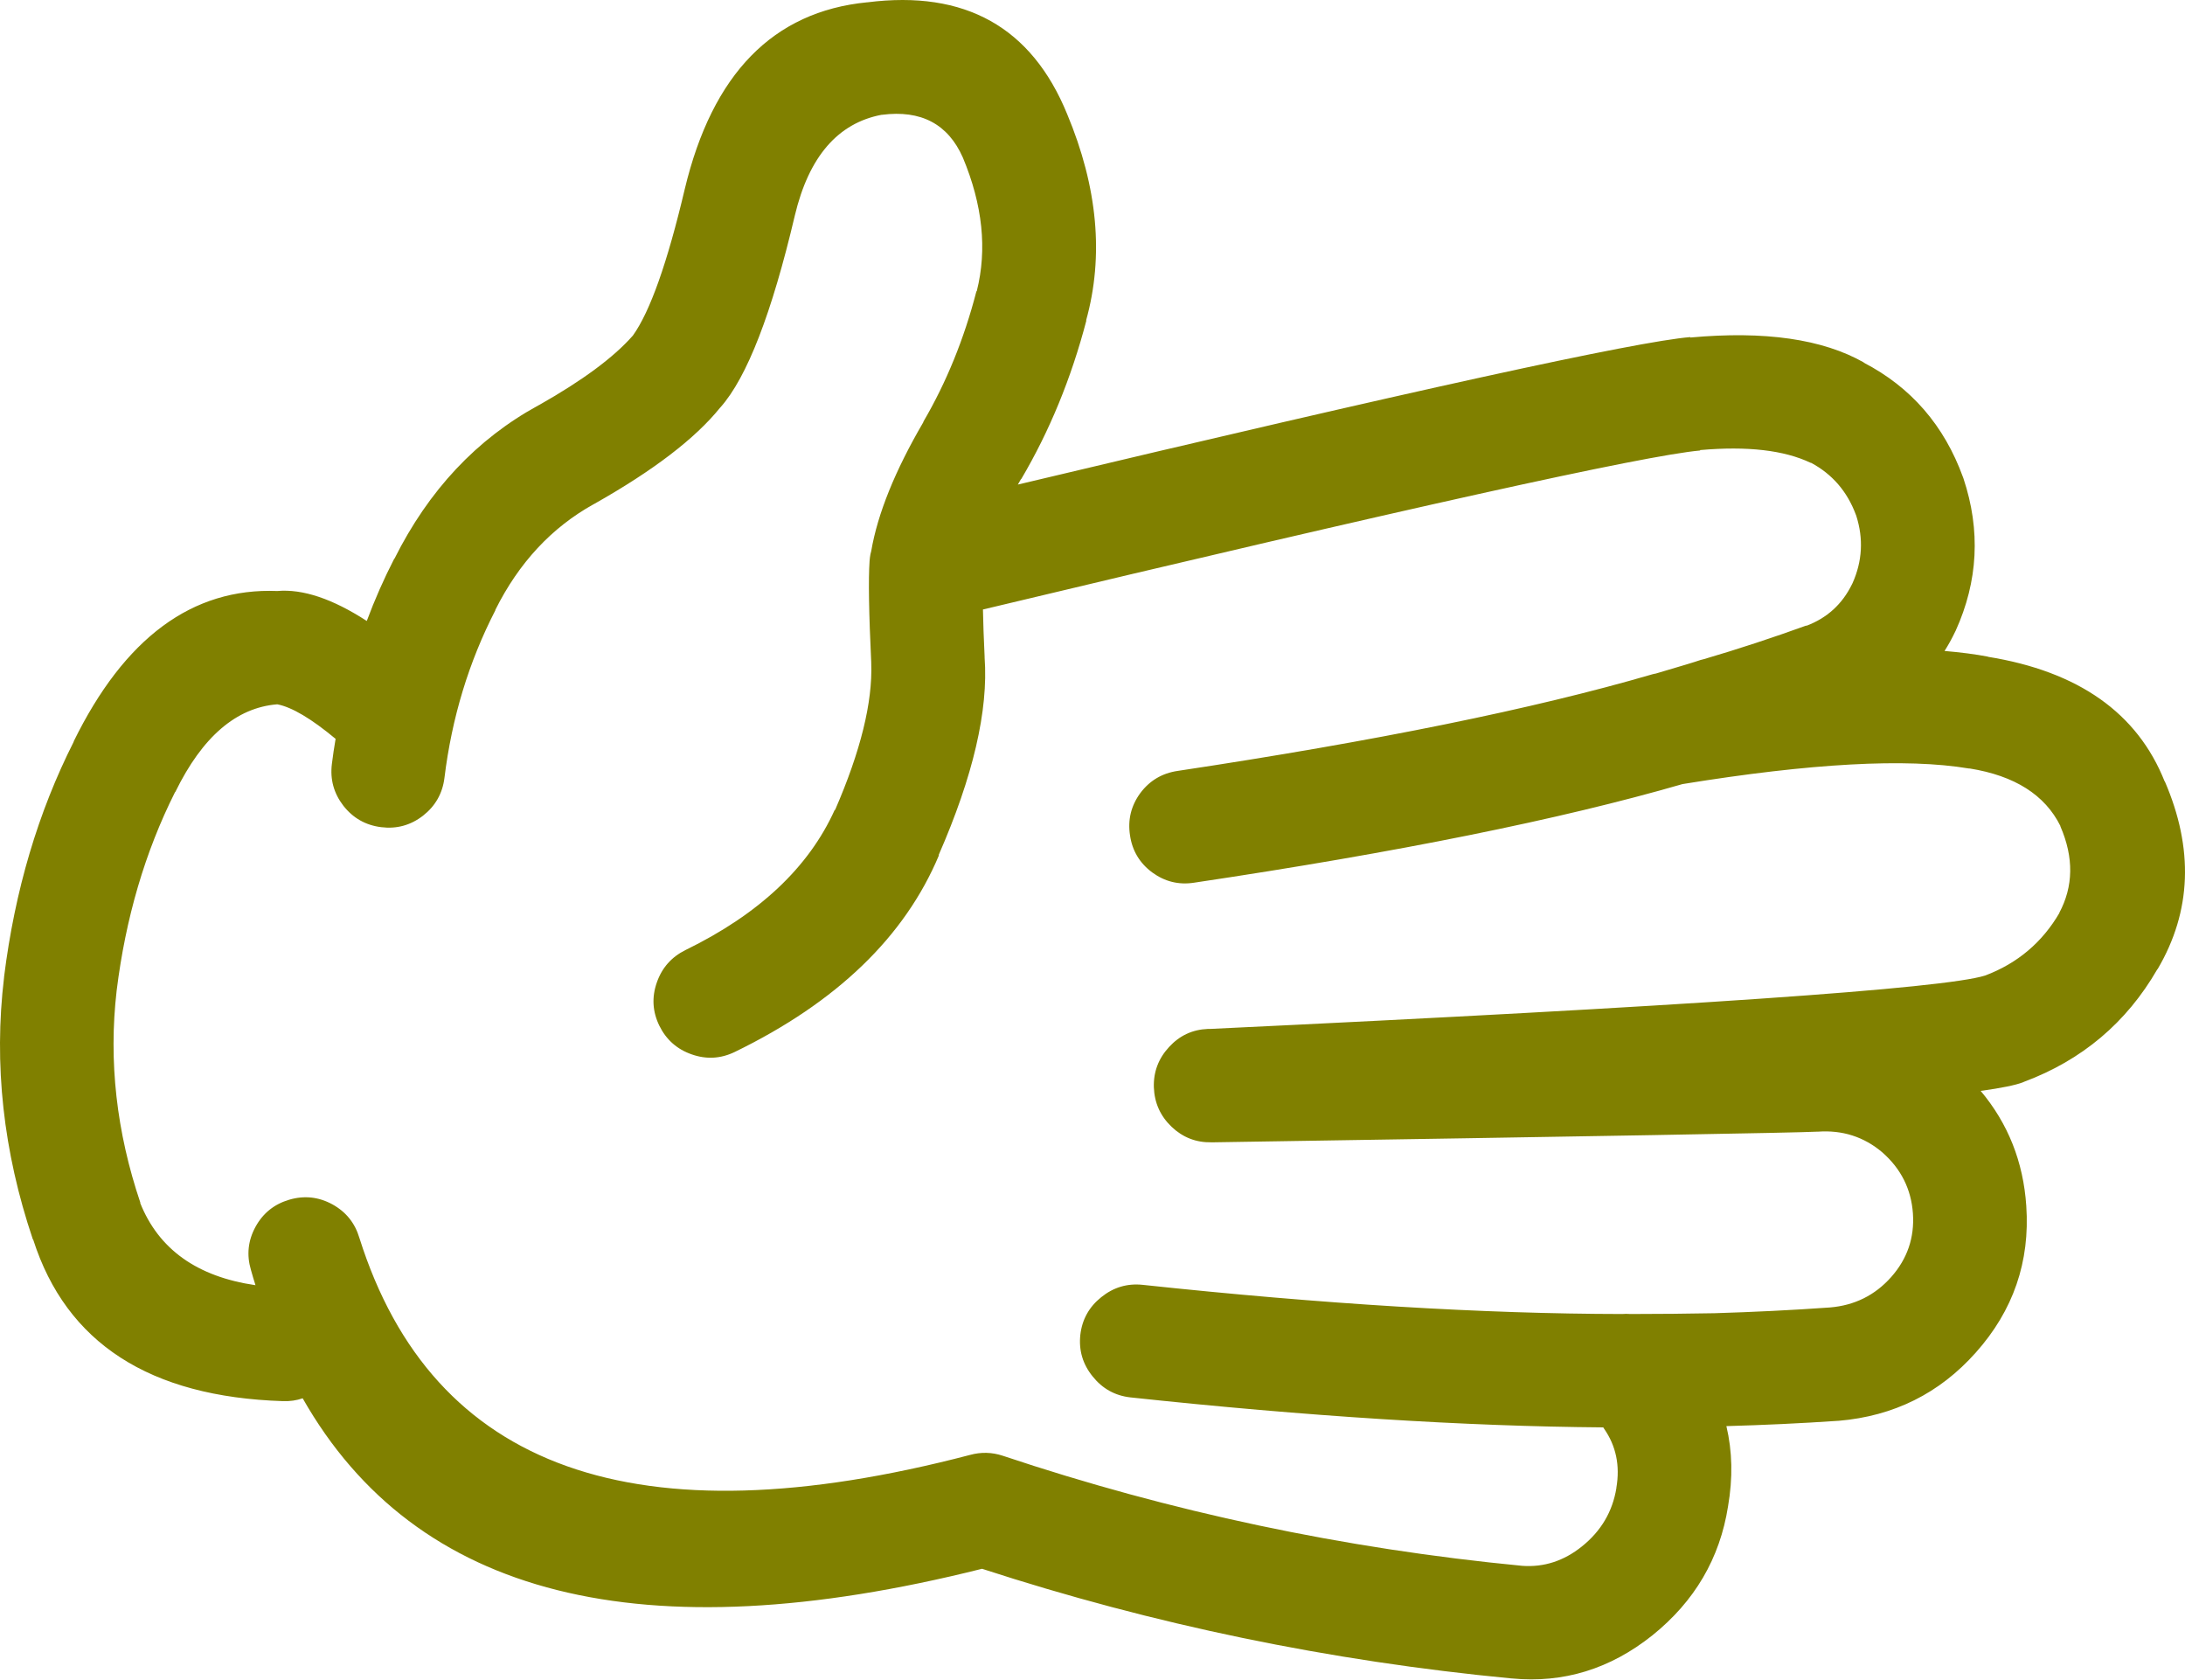
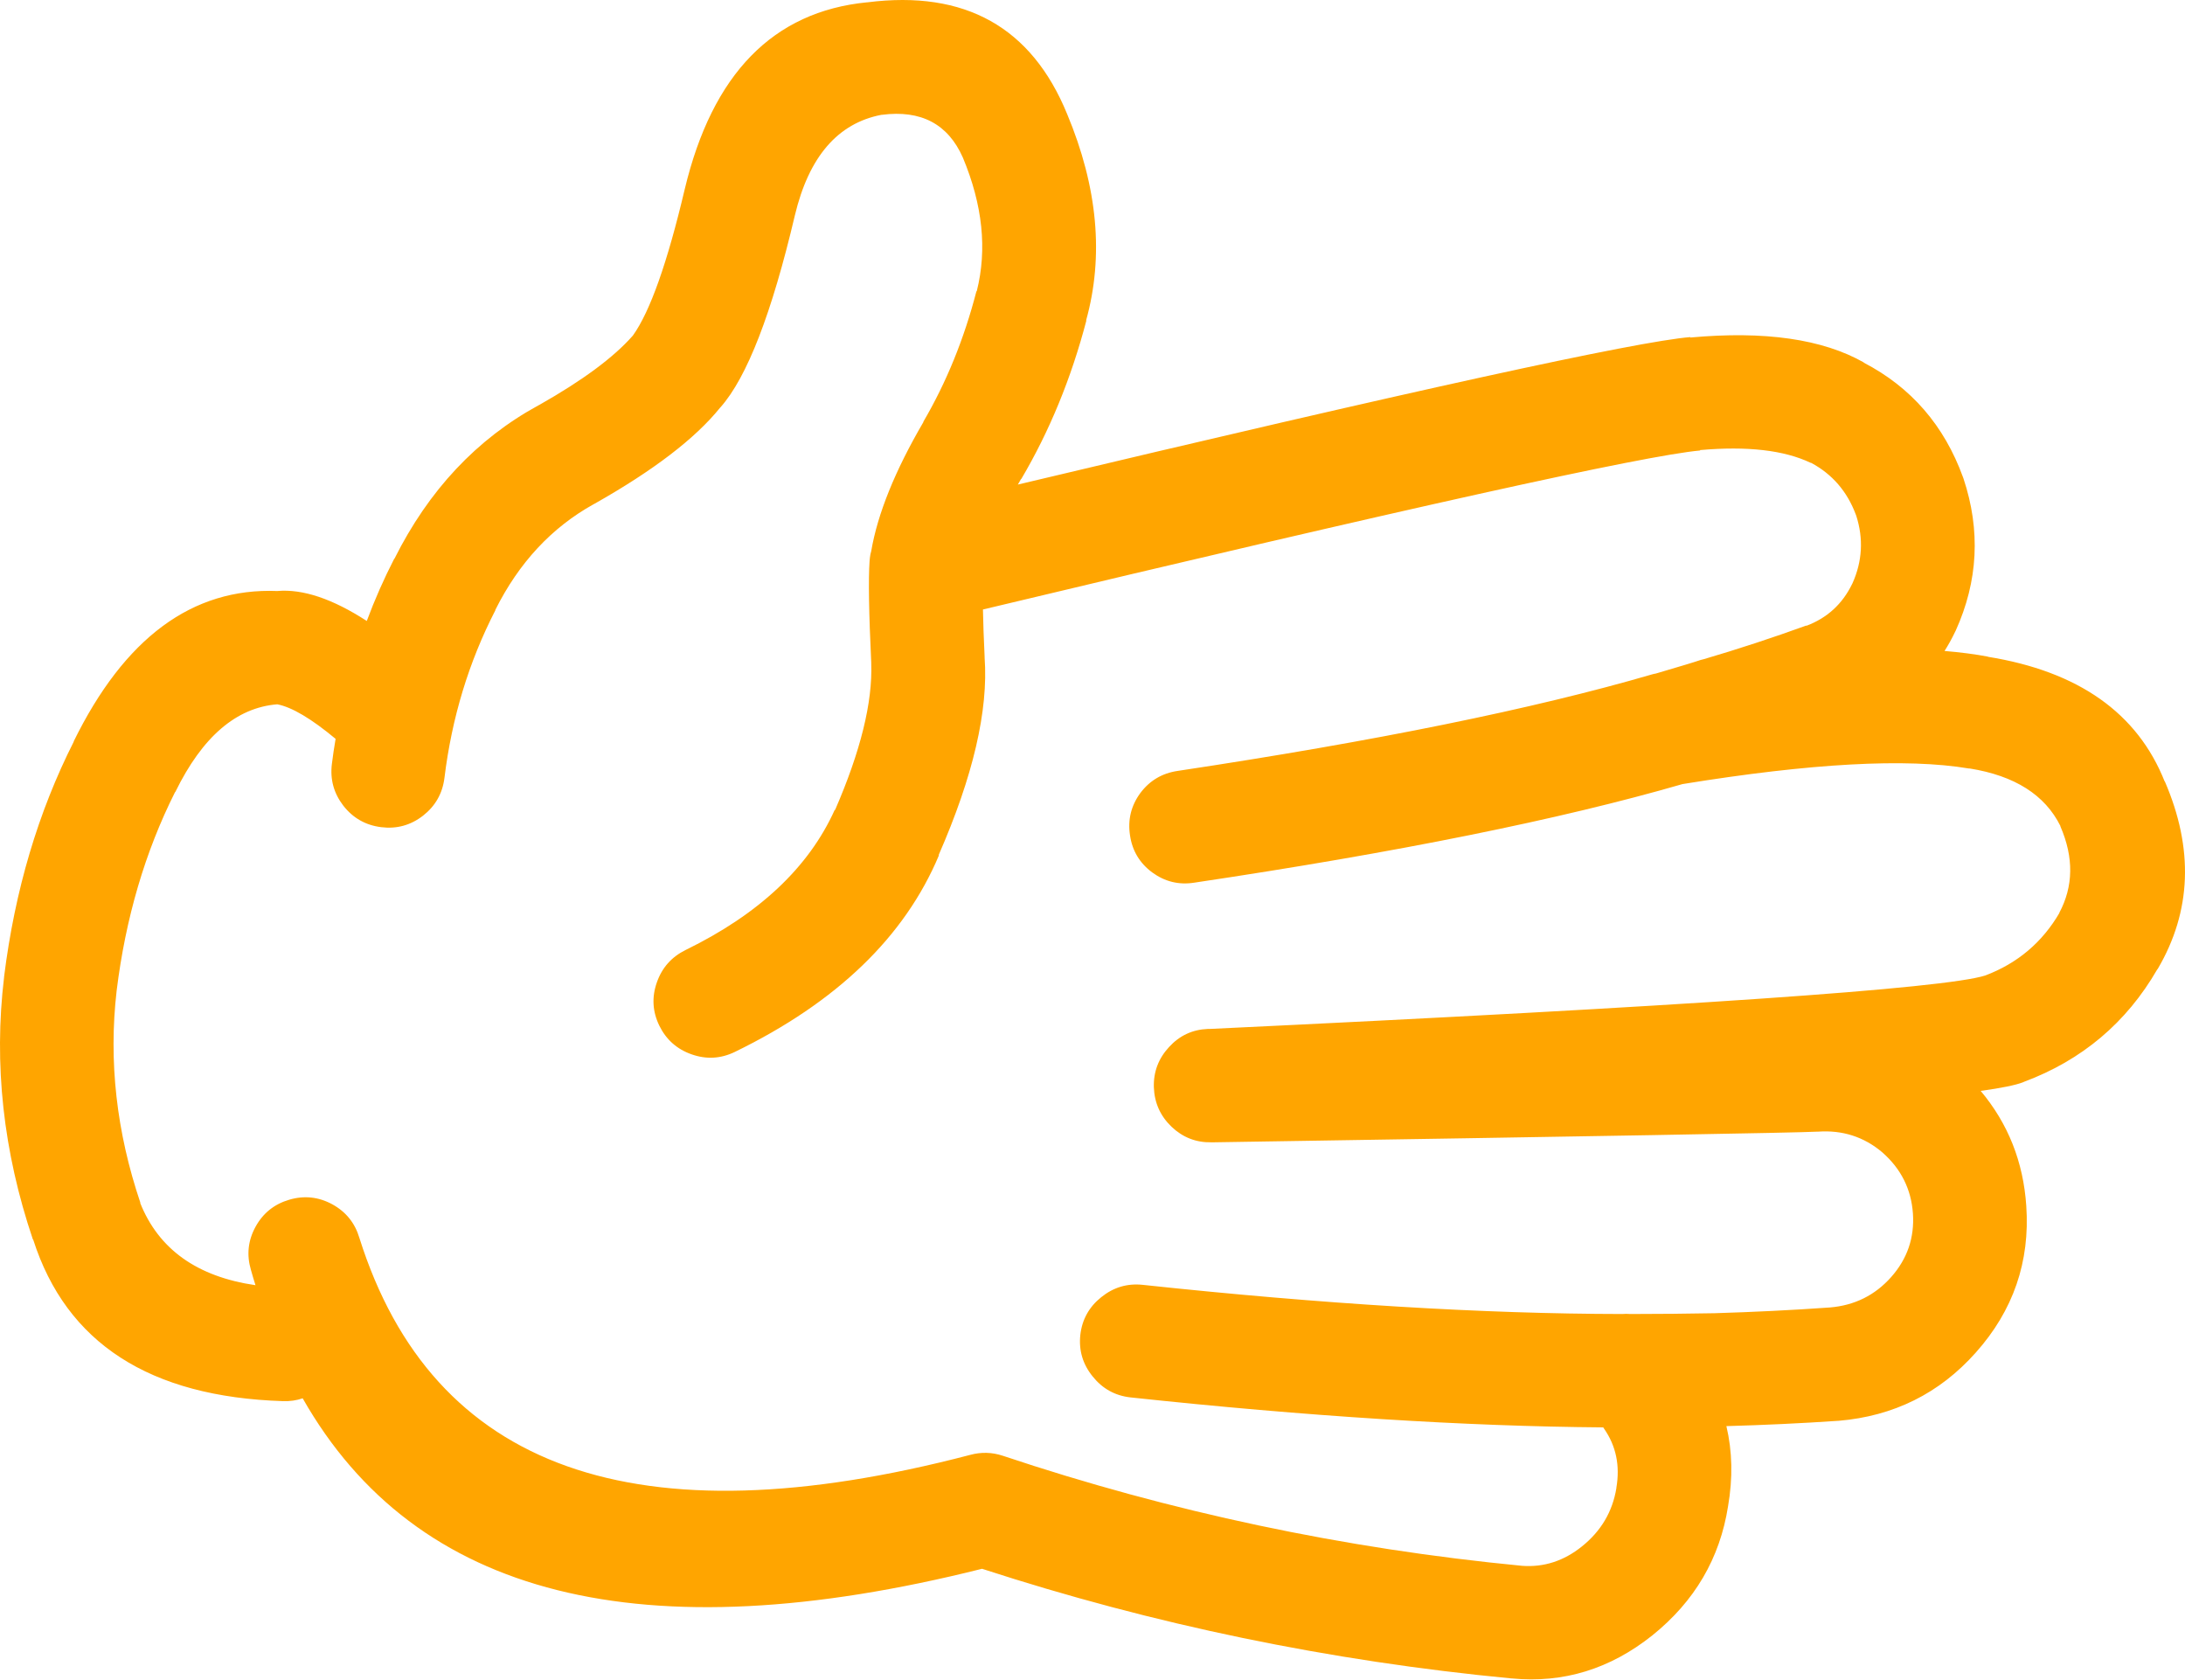
- <svg xmlns="http://www.w3.org/2000/svg" version="1.1" x="0px" y="0px" viewBox="0 0 82.419 63.341" style="fill:olive" enable-background="new 0 0 90 90" xml:space="preserve" id="svg2" width="82.419" height="63.341">
+ <svg xmlns="http://www.w3.org/2000/svg" version="1.1" x="0px" y="0px" viewBox="0 0 82.419 63.341" style="fill:orange" enable-background="new 0 0 90 90" xml:space="preserve" id="svg2" width="82.419" height="63.341">
  <defs id="defs8" />
  <path d="m 65.183,56.81 c 0.184,-1.07 0.162,-2.076 -0.063,-3.022 1.403,-0.039 2.81,-0.104 4.216,-0.2 l 0.015,0 c 2.081,-0.176 3.806,-1.033 5.175,-2.572 1.415,-1.585 2.05,-3.428 1.906,-5.532 -0.111,-1.66 -0.685,-3.105 -1.72,-4.339 0.786,-0.108 1.318,-0.218 1.596,-0.325 l 0.031,-0.015 c 2.194,-0.818 3.873,-2.233 5.035,-4.245 l 0.016,-0.015 c 1.278,-2.178 1.365,-4.537 0.264,-7.082 l 0,0.017 c -1.027,-2.588 -3.253,-4.158 -6.679,-4.71 l 0.031,0 c -0.5,-0.096 -1.053,-0.167 -1.657,-0.218 0.146,-0.229 0.28,-0.473 0.402,-0.729 l 0.016,-0.031 c 0.85,-1.874 0.947,-3.79 0.295,-5.748 -0.006,-0.012 -0.011,-0.028 -0.017,-0.046 -0.709,-1.952 -1.959,-3.394 -3.749,-4.323 l 0.016,0 c -1.561,-0.887 -3.745,-1.202 -6.554,-0.945 l 0,-0.016 c -2.04,0.166 -10.494,2.019 -25.364,5.562 0.042,-0.072 0.083,-0.145 0.124,-0.217 l 0,0.016 c 1.072,-1.817 1.893,-3.815 2.463,-5.997 l -0.015,0.016 c 0.679,-2.435 0.44,-5.033 -0.713,-7.792 -1.34,-3.275 -3.849,-4.681 -7.531,-4.215 l -0.015,0 c -3.546,0.349 -5.838,2.699 -6.879,7.05 -0.655,2.774 -1.306,4.612 -1.953,5.516 l -0.014,0.016 c -0.717,0.814 -1.89,1.682 -3.518,2.603 -0.01,0.004 -0.021,0.009 -0.031,0.015 -2.329,1.27 -4.142,3.202 -5.438,5.795 l 0,-0.016 c -0.393,0.765 -0.739,1.549 -1.039,2.355 -1.291,-0.837 -2.417,-1.215 -3.377,-1.13 -3.204,-0.127 -5.767,1.769 -7.685,5.686 l 0.015,-0.016 c -1.351,2.668 -2.229,5.627 -2.634,8.879 l 0,0.016 c -0.394,3.283 -0.032,6.578 1.084,9.885 l 0.015,0.016 c 1.25,3.898 4.39,5.929 9.42,6.089 0.267,0.009 0.515,-0.027 0.744,-0.107 4.265,7.504 12.808,9.647 25.626,6.43 6.458,2.102 13.116,3.481 19.973,4.136 l 0.015,0 c 1.941,0.186 3.708,-0.356 5.299,-1.627 1.595,-1.283 2.545,-2.903 2.853,-4.868 z m -27.363,-1.906 c -0.406,-0.133 -0.814,-0.142 -1.224,-0.031 -12.597,3.298 -20.276,0.571 -23.039,-8.181 -0.167,-0.563 -0.506,-0.986 -1.023,-1.27 -0.519,-0.282 -1.062,-0.339 -1.626,-0.172 -0.564,0.166 -0.988,0.506 -1.271,1.023 -0.283,0.519 -0.339,1.061 -0.171,1.626 0.053,0.192 0.11,0.383 0.171,0.574 -2.206,-0.321 -3.657,-1.358 -4.354,-3.114 l 0.016,0.016 c -0.907,-2.68 -1.207,-5.351 -0.899,-8.012 0.338,-2.738 1.072,-5.233 2.2,-7.481 l 0.016,-0.017 c 1.016,-2.076 2.296,-3.177 3.843,-3.301 0.55,0.106 1.283,0.54 2.2,1.303 -0.055,0.314 -0.1,0.629 -0.14,0.944 -0.073,0.585 0.072,1.11 0.434,1.58 0.365,0.465 0.84,0.734 1.425,0.807 0.585,0.073 1.113,-0.071 1.581,-0.435 0.464,-0.364 0.733,-0.839 0.806,-1.425 0.278,-2.266 0.918,-4.373 1.921,-6.322 l 0,-0.016 c 0.887,-1.775 2.122,-3.103 3.703,-3.981 l 0.031,-0.016 c 2.228,-1.257 3.808,-2.467 4.741,-3.625 l 0.016,-0.016 c 1,-1.128 1.935,-3.541 2.805,-7.236 0.528,-2.214 1.618,-3.48 3.269,-3.796 l 0.016,0 c 1.475,-0.19 2.492,0.347 3.052,1.612 0.746,1.784 0.922,3.463 0.526,5.036 l -0.016,0.015 c -0.462,1.786 -1.128,3.423 -1.999,4.912 l 0,0.016 c -1.07,1.833 -1.726,3.455 -1.967,4.865 -0.013,0.042 -0.023,0.083 -0.031,0.124 -0.014,0.08 -0.025,0.164 -0.031,0.248 -0.048,0.682 -0.027,1.958 0.062,3.829 l 0,0.03 c 0.055,1.47 -0.4,3.313 -1.363,5.531 l -0.015,0 c -0.98,2.169 -2.855,3.931 -5.625,5.283 -0.528,0.261 -0.89,0.667 -1.084,1.224 -0.195,0.556 -0.164,1.098 0.093,1.628 0.259,0.529 0.668,0.892 1.224,1.085 0.553,0.194 1.095,0.164 1.627,-0.094 3.842,-1.87 6.409,-4.343 7.7,-7.421 l -0.015,0 c 1.302,-2.974 1.88,-5.458 1.735,-7.453 l 0,-0.03 c -0.032,-0.688 -0.054,-1.282 -0.063,-1.782 15.939,-3.812 24.957,-5.811 27.052,-5.997 l 0,-0.016 c 1.778,-0.156 3.167,0.003 4.168,0.48 l 0.017,0 c 0.798,0.428 1.361,1.078 1.688,1.953 0.006,0.015 0.011,0.03 0.017,0.045 0.276,0.866 0.229,1.713 -0.14,2.541 -0.005,0.011 -0.011,0.022 -0.016,0.032 -0.369,0.76 -0.947,1.286 -1.735,1.581 l 0.016,-0.017 c -1.281,0.464 -2.573,0.888 -3.874,1.271 -0.039,0.01 -0.08,0.021 -0.123,0.031 -0.203,0.071 -0.767,0.241 -1.689,0.512 -0.047,0.007 -0.094,0.018 -0.14,0.031 -4.471,1.304 -10.436,2.518 -17.896,3.641 -0.586,0.086 -1.056,0.364 -1.409,0.836 -0.35,0.479 -0.479,1.011 -0.388,1.597 0.085,0.58 0.364,1.045 0.837,1.396 0.475,0.347 1.002,0.477 1.58,0.387 7.67,-1.144 13.811,-2.384 18.422,-3.719 4.845,-0.787 8.444,-0.984 10.799,-0.589 l 0.032,0 c 1.699,0.272 2.841,0.996 3.424,2.169 l 0,0.015 c 0.509,1.175 0.493,2.265 -0.047,3.271 l 0.016,-0.017 c -0.65,1.119 -1.585,1.91 -2.805,2.371 -1.56,0.494 -11.311,1.166 -29.252,2.015 -0.026,-0.002 -0.052,-0.002 -0.077,0 -0.576,0.024 -1.062,0.251 -1.457,0.682 -0.399,0.432 -0.591,0.938 -0.573,1.519 0.021,0.584 0.242,1.08 0.666,1.487 0.422,0.402 0.923,0.599 1.503,0.588 0.026,0 0.052,0 0.078,0 14.42,-0.227 22.012,-0.36 22.776,-0.402 l 0.03,0 c 0.918,-0.065 1.724,0.192 2.417,0.774 l 0.016,0.015 c 0.699,0.615 1.081,1.381 1.146,2.295 0.063,0.913 -0.211,1.713 -0.821,2.401 -0.61,0.687 -1.38,1.068 -2.308,1.146 -1.452,0.103 -2.903,0.173 -4.354,0.217 -1.028,0.019 -2.088,0.029 -3.176,0.03 -0.102,-0.009 -0.205,-0.009 -0.31,0 -5.249,-0.007 -11.275,-0.373 -18.082,-1.1 -0.584,-0.062 -1.105,0.093 -1.565,0.465 -0.461,0.368 -0.725,0.845 -0.79,1.425 -0.062,0.585 0.093,1.105 0.465,1.564 0.368,0.461 0.844,0.726 1.426,0.791 6.673,0.714 12.618,1.09 17.833,1.131 0.009,0.015 0.02,0.03 0.031,0.047 0.453,0.649 0.608,1.394 0.465,2.23 l 0,0.017 c -0.146,0.887 -0.579,1.619 -1.302,2.198 -0.677,0.544 -1.426,0.788 -2.246,0.73 -6.736,-0.649 -13.27,-2.035 -19.602,-4.154 z" id="path4" />
</svg>
